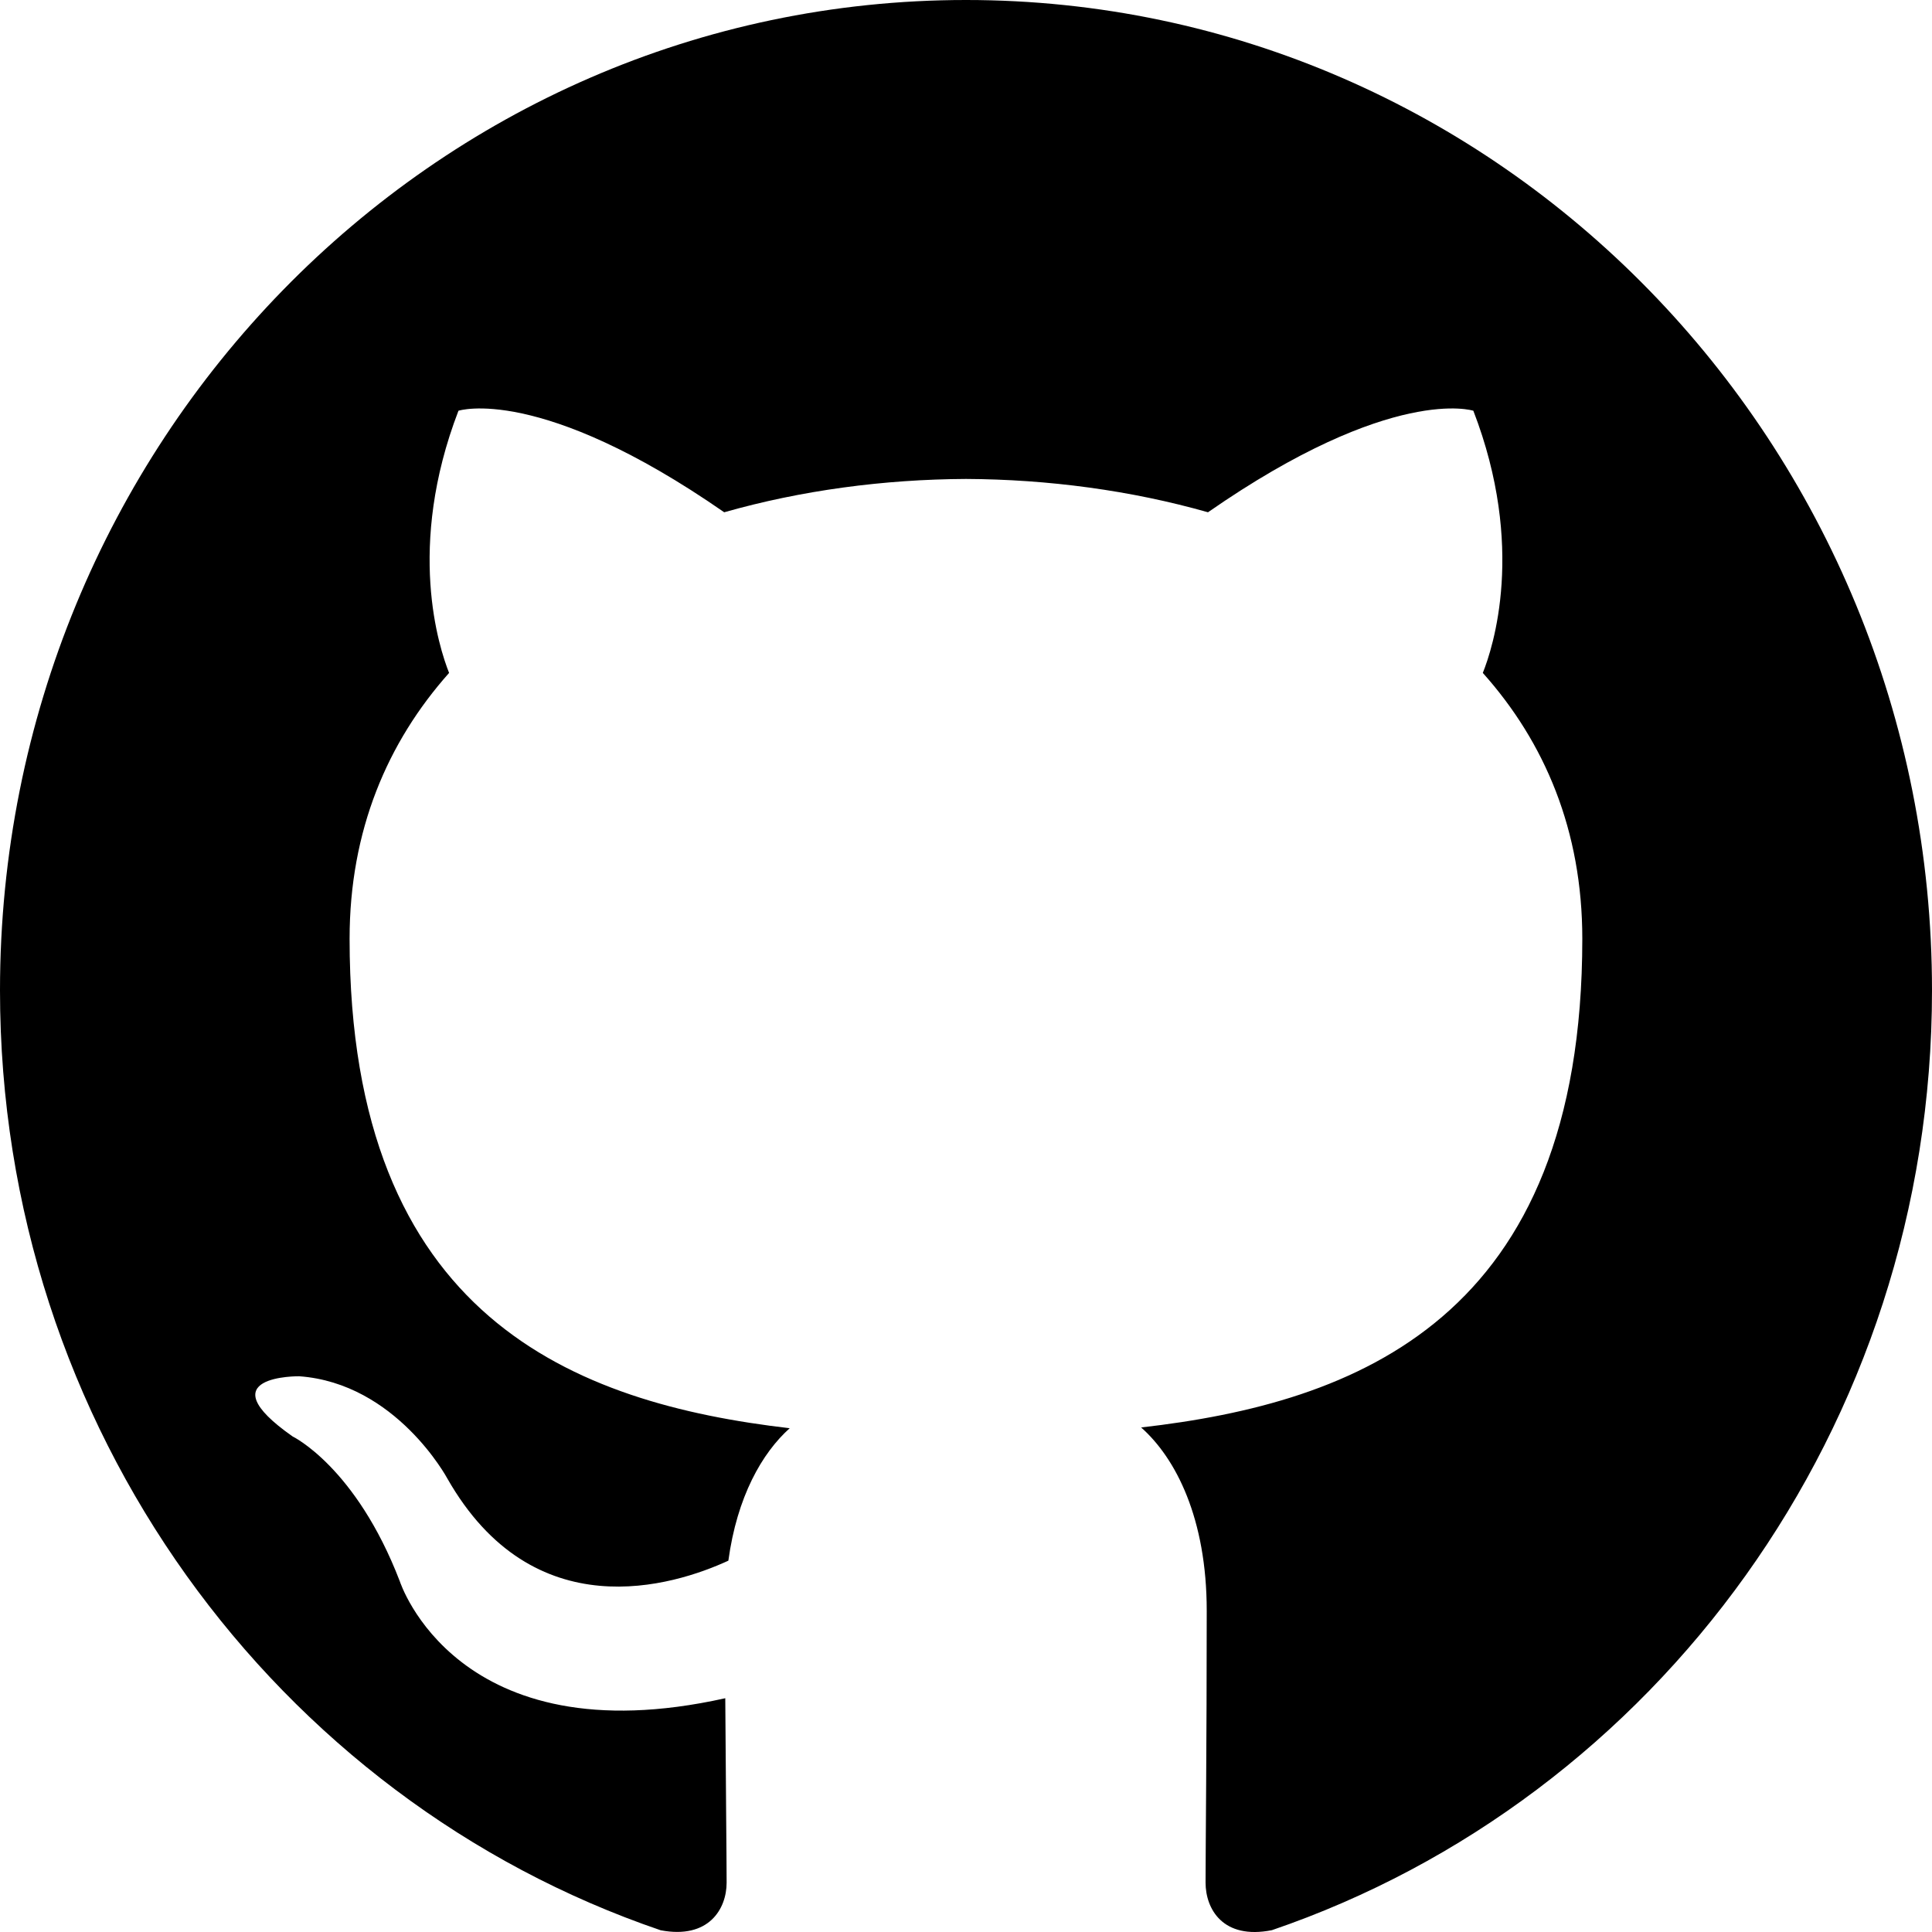
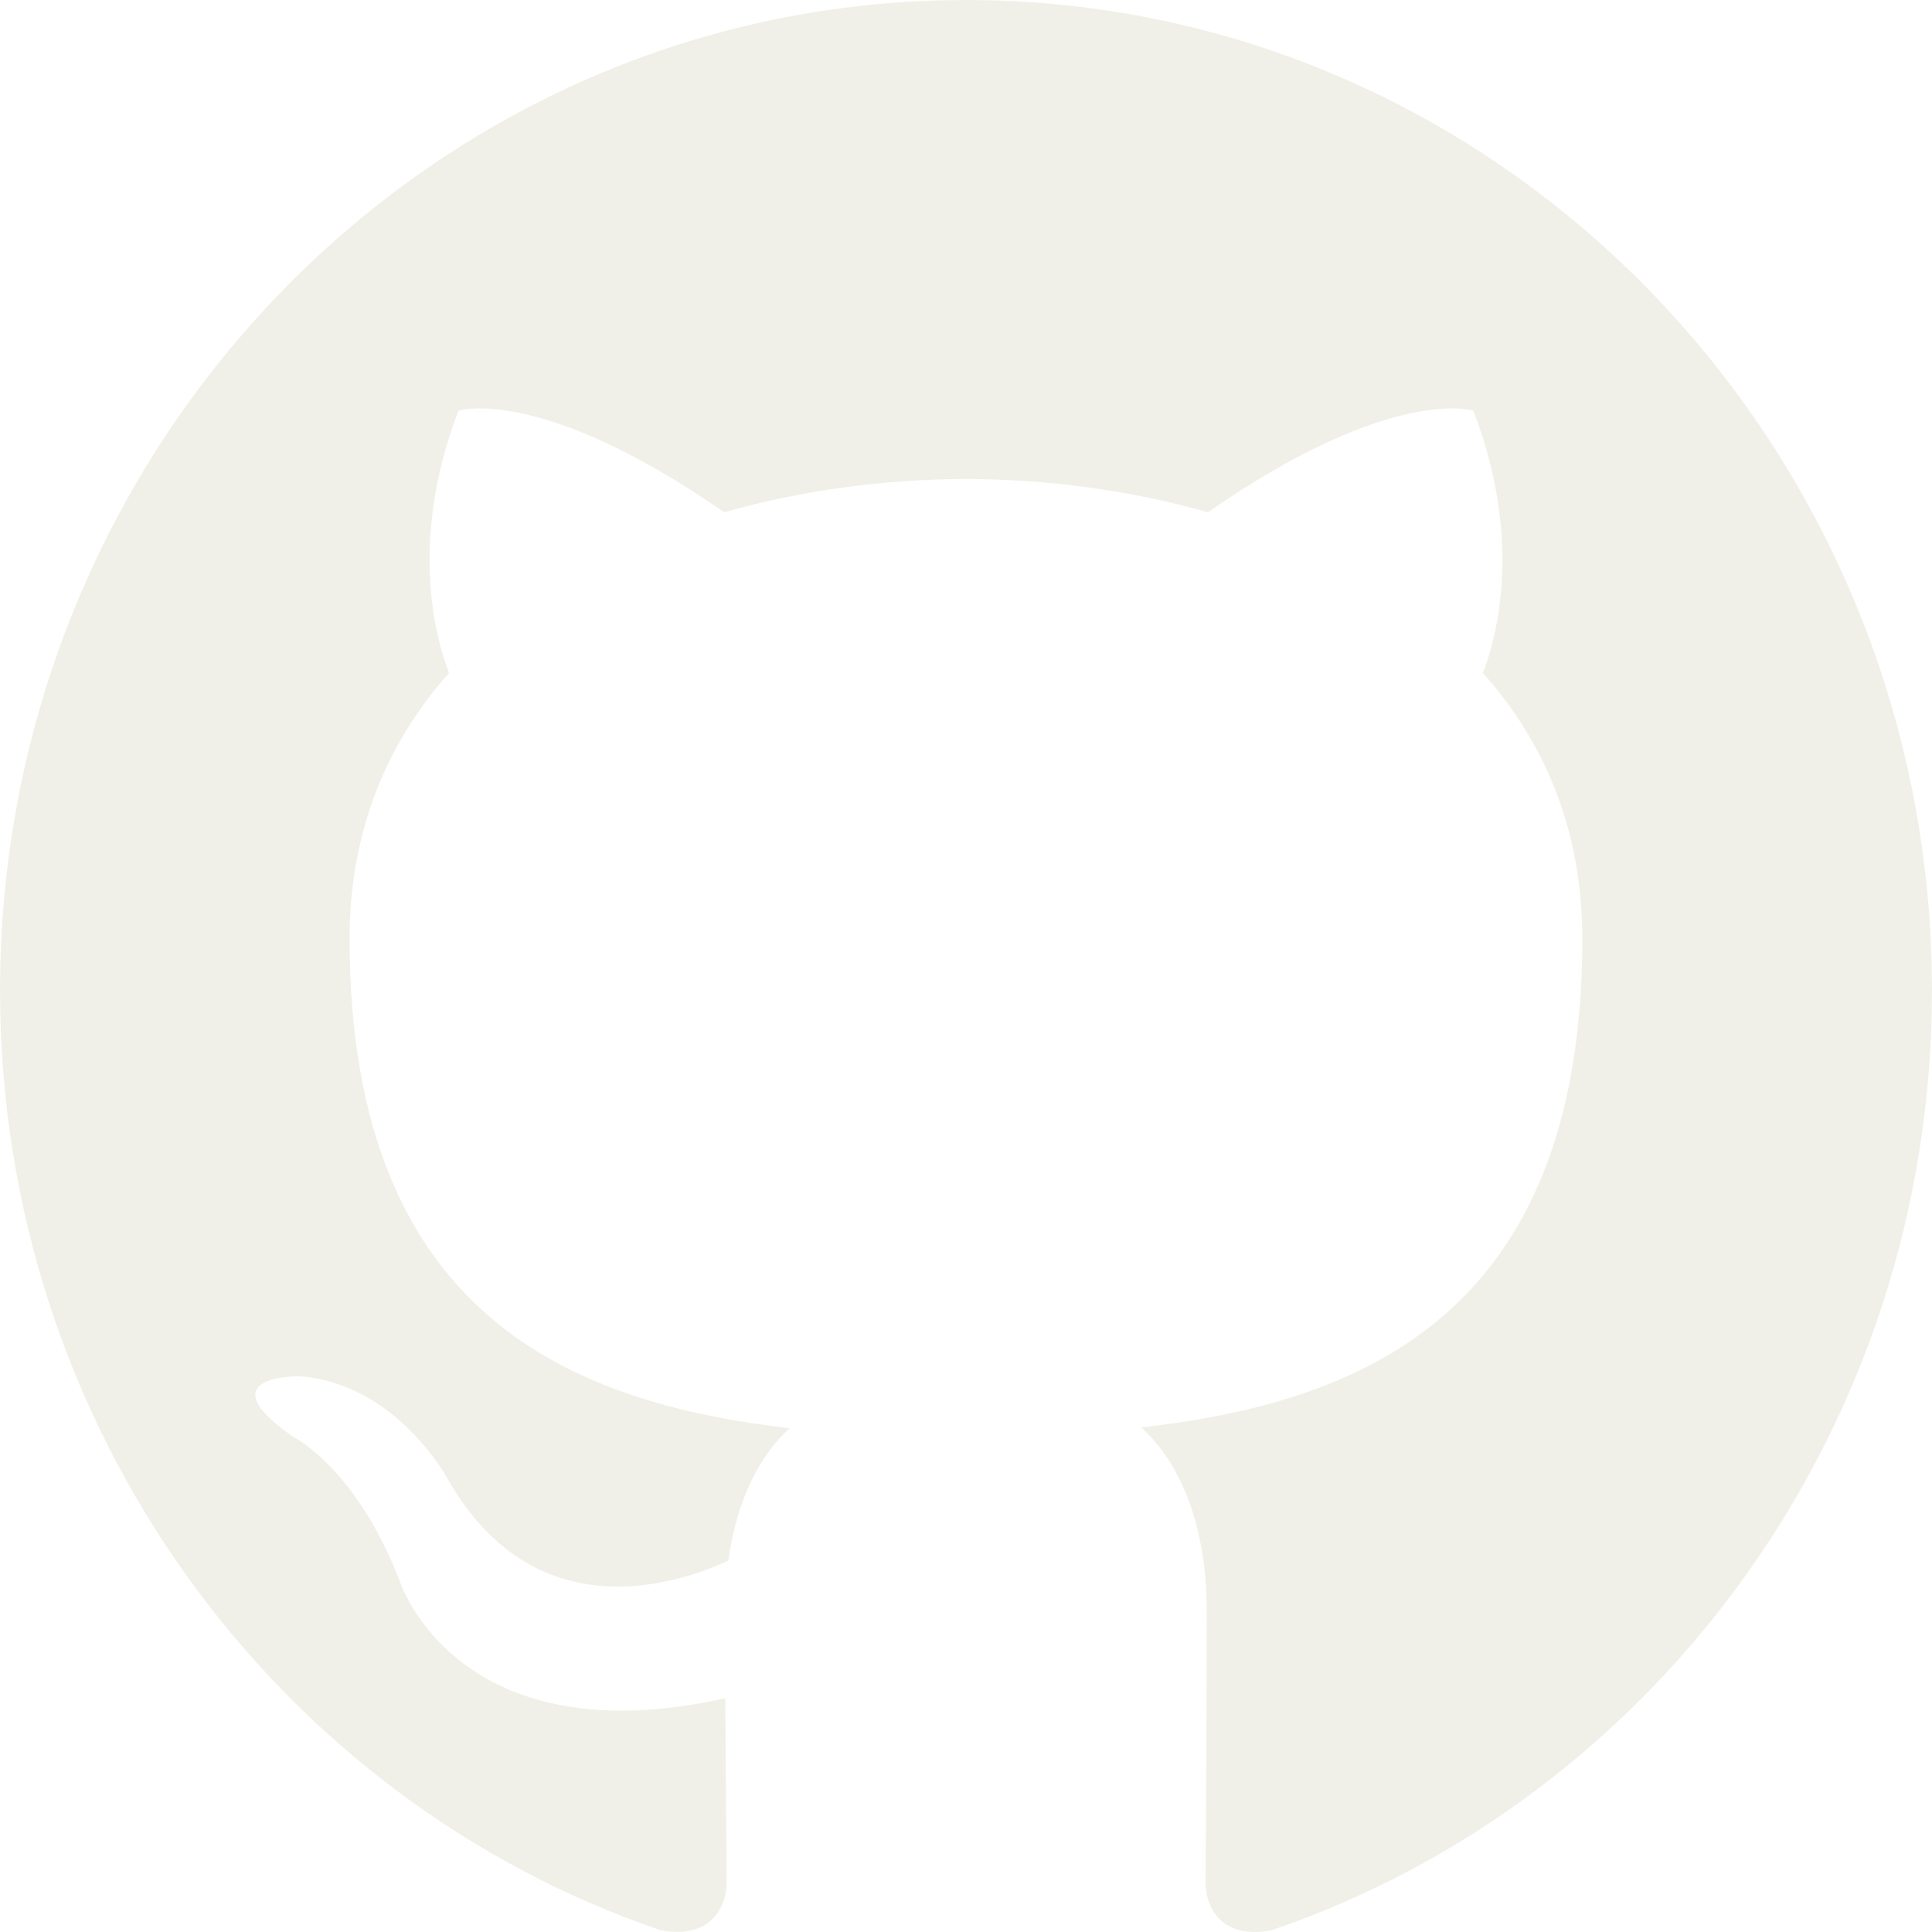
<svg xmlns="http://www.w3.org/2000/svg" width="800px" height="800px" viewBox="0 0 20 20" version="1.1">
  <defs>

</defs>
  <g id="Page-1" stroke="none" stroke-width="1" fill="none" fill-rule="evenodd">
-     <g id="Dribbble-Light-Preview" transform="translate(-140, -7559)" fill="#000000">
+     <g id="Dribbble-Light-Preview" transform="translate(-140, -7559)" fill="#F1F0E8">
      <g id="icons" transform="translate(56, 160)">
        <path d="M94,7399 C99.523,7399 104,7403.59 104,7409.253 C104,7413.782 101.138,7417.624 97.167,7418.981 C96.66,7419.082 96.48,7418.762 96.48,7418.489 C96.48,7418.151 96.492,7417.047 96.492,7415.675 C96.492,7414.719 96.172,7414.095 95.813,7413.777 C98.04,7413.523 100.38,7412.656 100.38,7408.718 C100.38,7407.598 99.992,7406.684 99.35,7405.966 C99.454,7405.707 99.797,7404.664 99.252,7403.252 C99.252,7403.252 98.414,7402.977 96.505,7404.303 C95.706,7404.076 94.85,7403.962 94,7403.958 C93.15,7403.962 92.295,7404.076 91.497,7404.303 C89.586,7402.977 88.746,7403.252 88.746,7403.252 C88.203,7404.664 88.546,7405.707 88.649,7405.966 C88.01,7406.684 87.619,7407.598 87.619,7408.718 C87.619,7412.646 89.954,7413.526 92.175,7413.785 C91.889,7414.041 91.63,7414.493 91.54,7415.156 C90.97,7415.418 89.522,7415.871 88.63,7414.304 C88.63,7414.304 88.101,7413.319 87.097,7413.247 C87.097,7413.247 86.122,7413.234 87.029,7413.87 C87.029,7413.87 87.684,7414.185 88.139,7415.37 C88.139,7415.37 88.726,7417.2 91.508,7416.58 C91.513,7417.437 91.522,7418.245 91.522,7418.489 C91.522,7418.76 91.338,7419.077 90.839,7418.982 C86.865,7417.627 84,7413.783 84,7409.253 C84,7403.59 88.478,7399 94,7399" id="github-[#142]">

</path>
      </g>
    </g>
  </g>
</svg>
